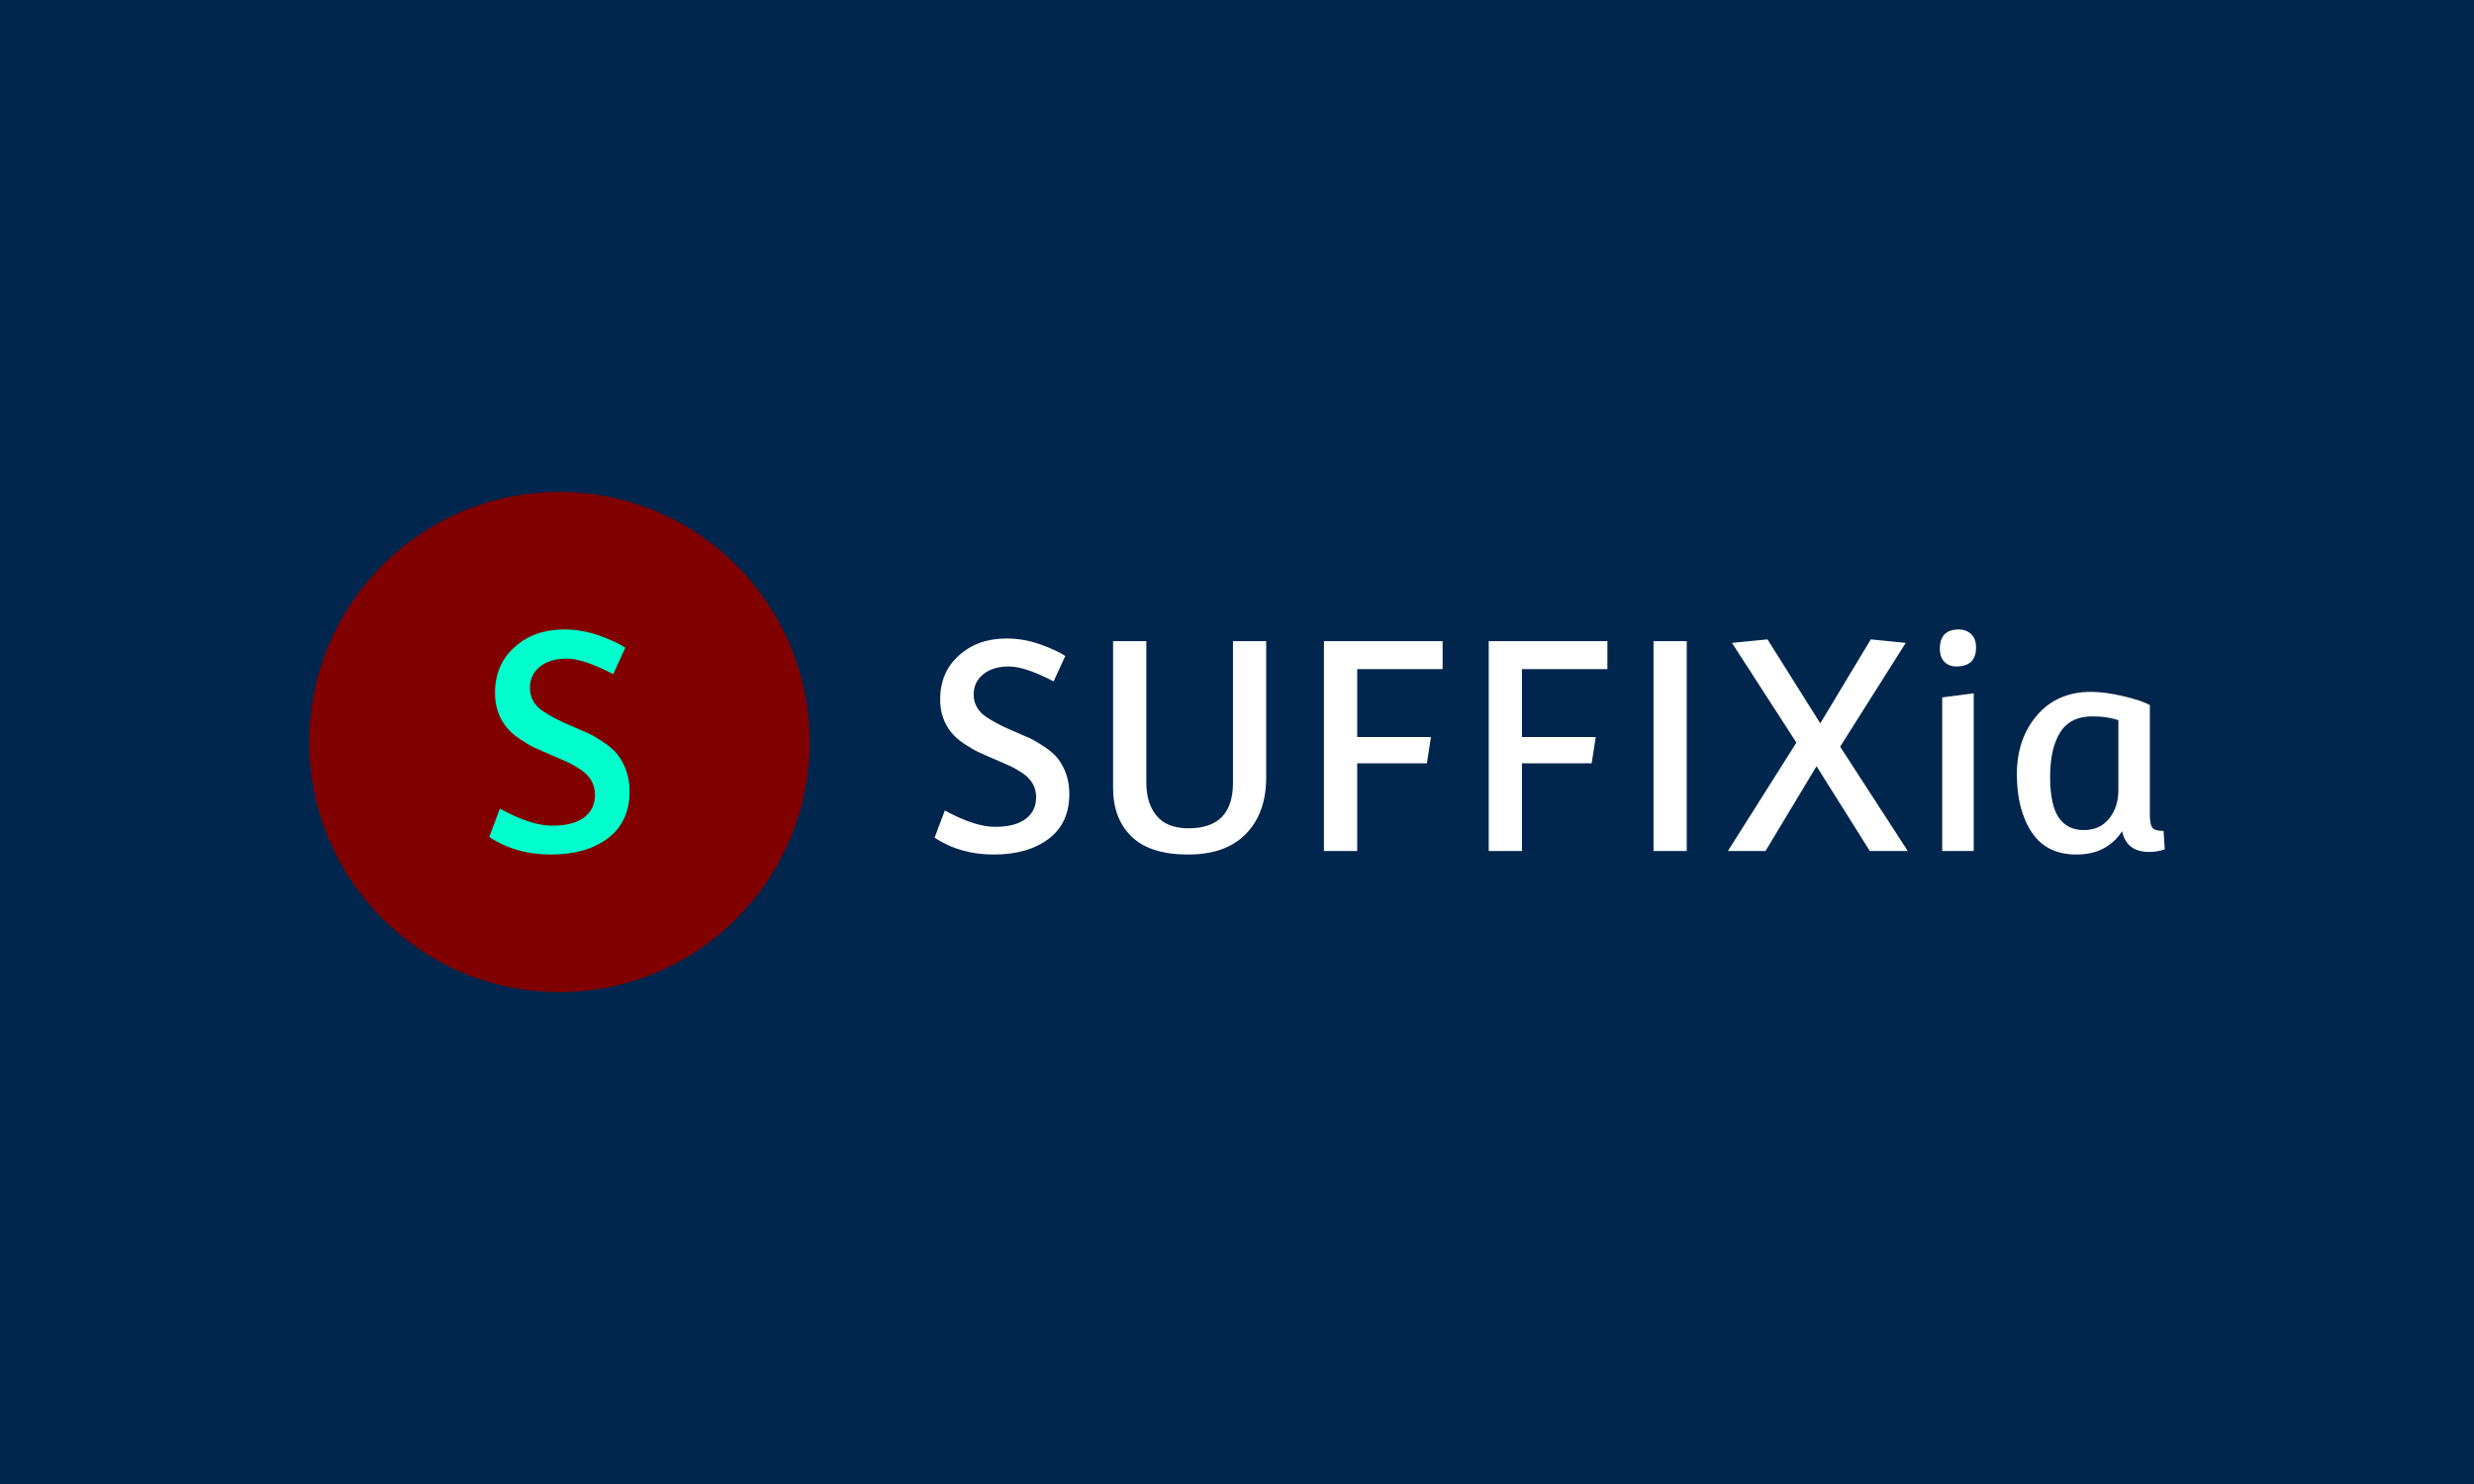
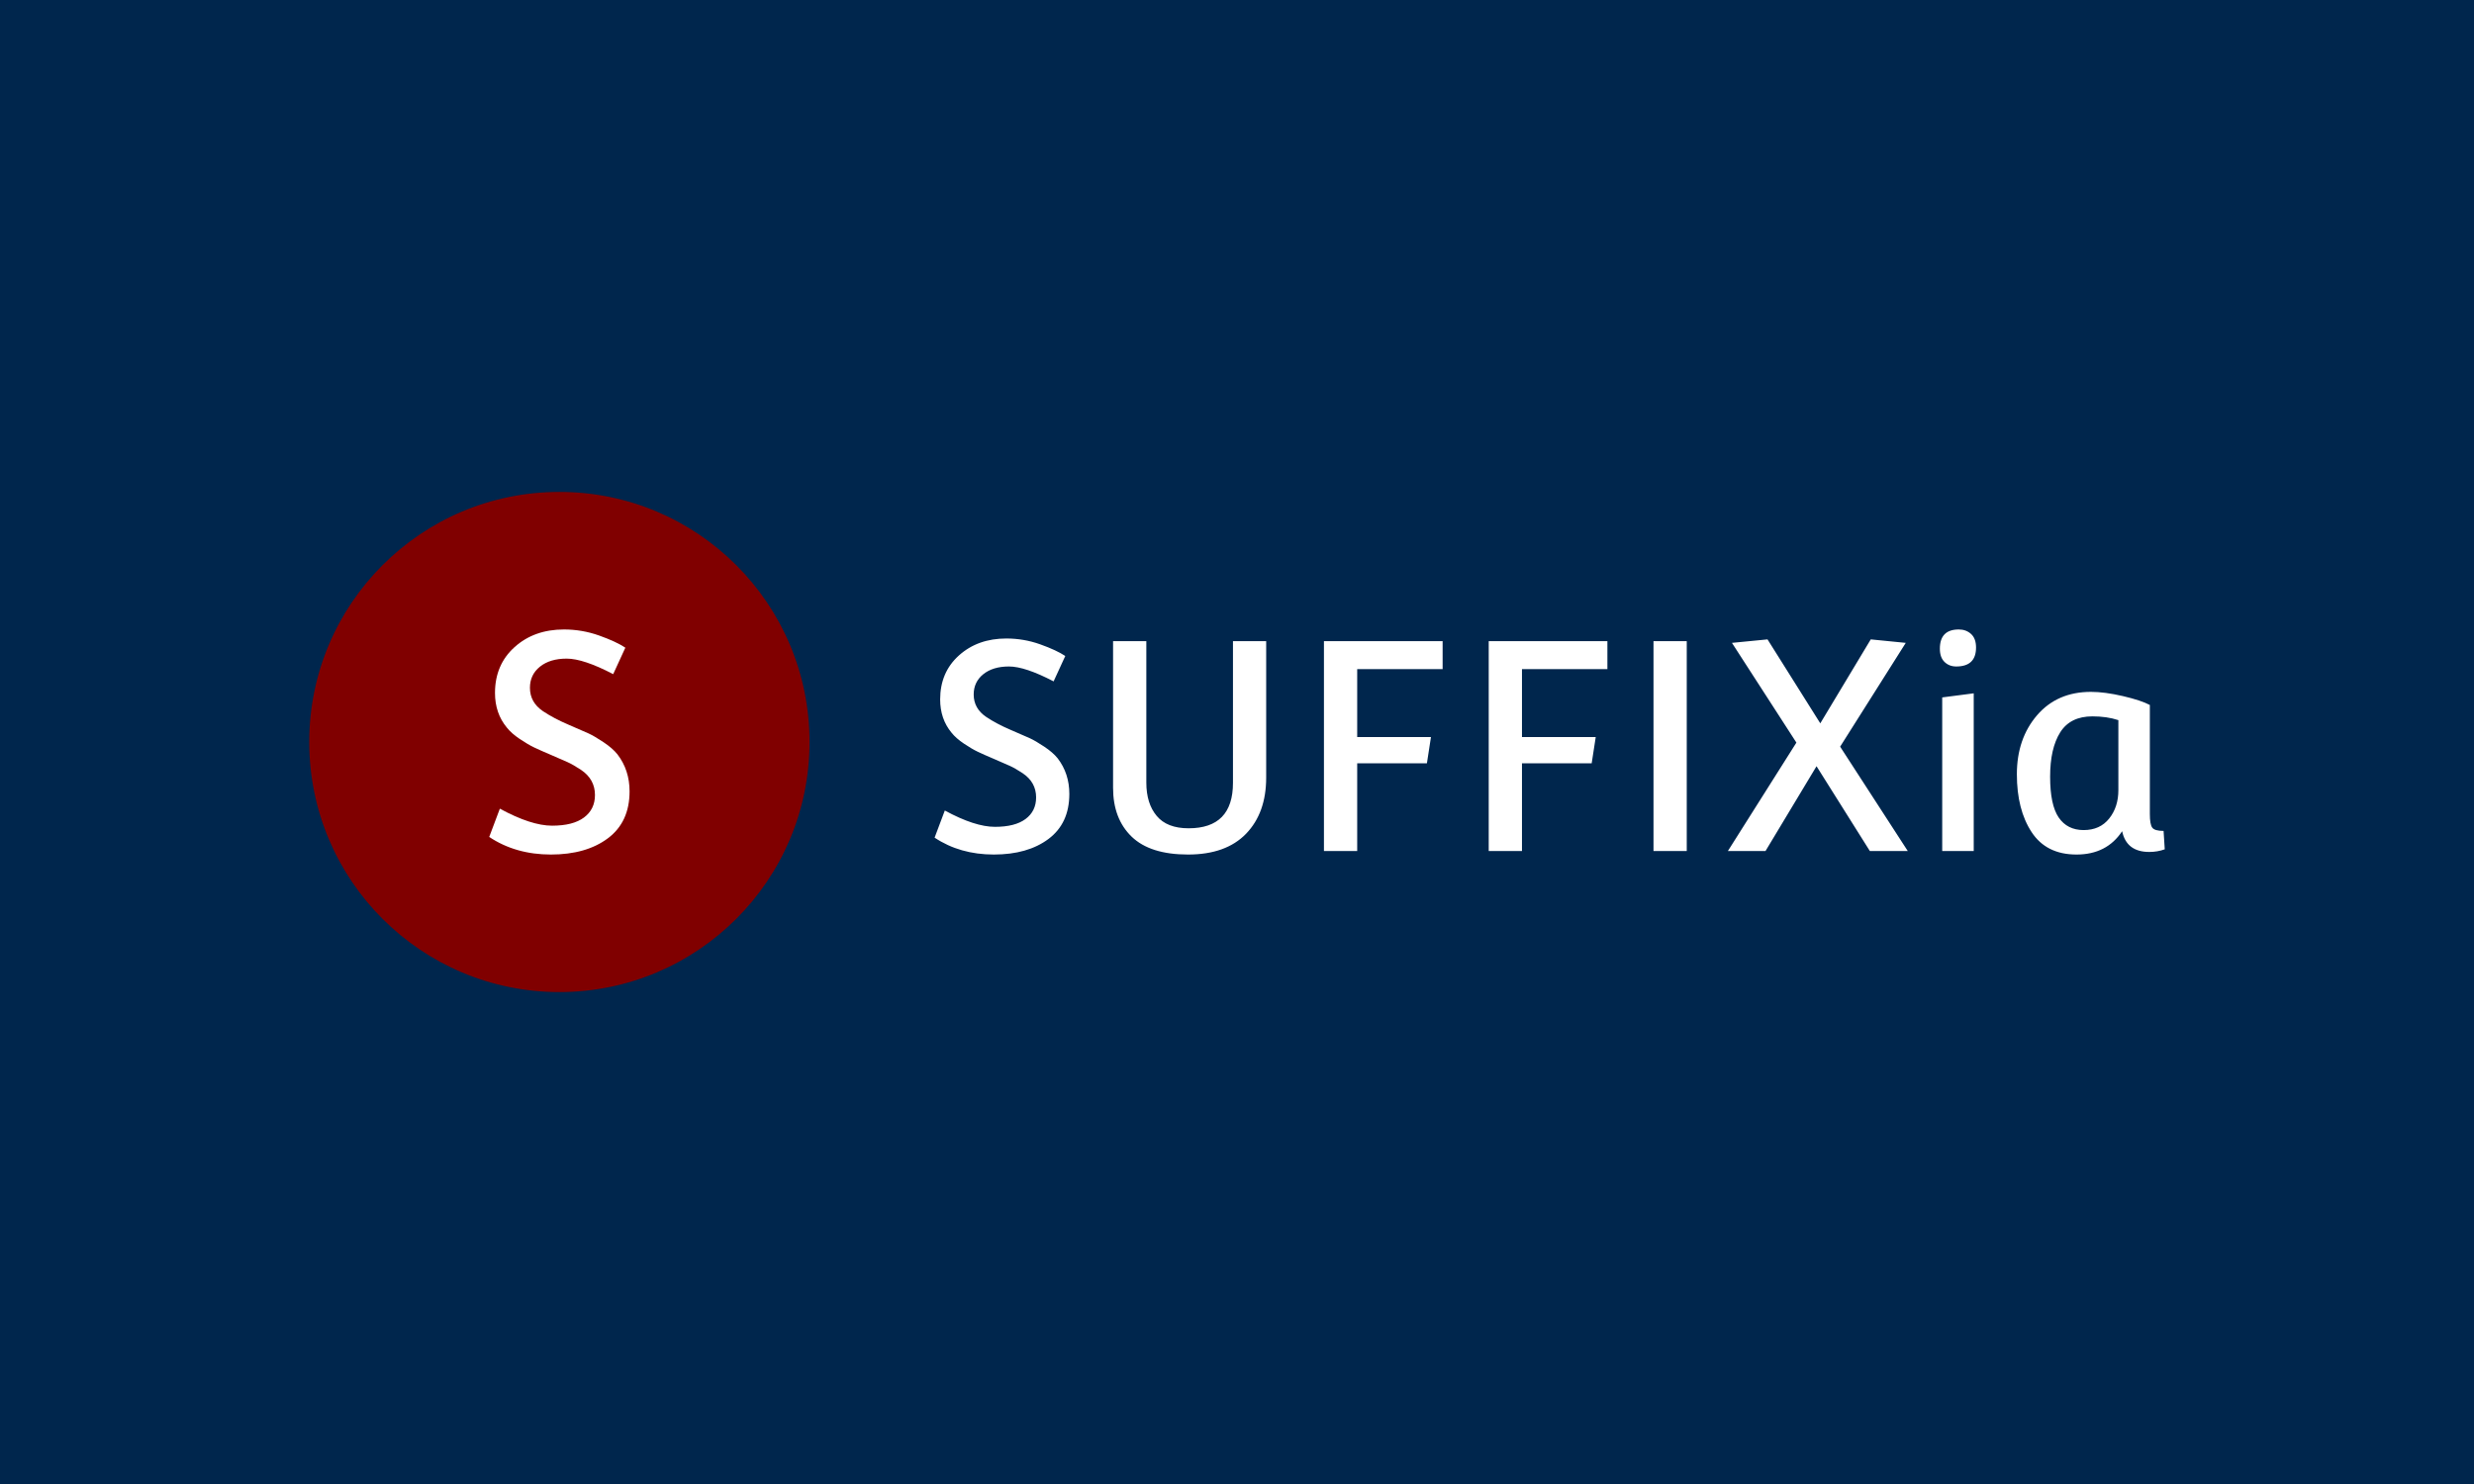
<svg xmlns="http://www.w3.org/2000/svg" version="1.1" width="100%" height="100%" viewBox="0 0 1000 600">
  <rect width="1000" height="600" x="0" y="0" fill="#00264d" />
  <g>
    <circle r="166.667" cx="372.716" cy="394.938" fill="#800000" transform="matrix(0.6066508,0,0,0.6066508,0,60.41041)" />
-     <path d="M325.959 458.214L325.959 458.214L333.044 439.376Q353.906 450.707 367.852 450.707Q381.826 450.707 389.108 445.252Q396.418 439.798 396.418 430.266L396.418 430.266Q396.418 419.751 387.083 413.481L387.083 413.481Q381.826 410.023 378.283 408.42Q374.74 406.789 367.346 403.64Q359.979 400.519 355.931 398.579Q351.882 396.667 346.315 392.928Q340.748 389.188 337.711 385.337L337.711 385.337Q329.811 375.805 329.811 362.253L329.811 362.253Q329.811 343.415 342.857 331.691Q355.931 319.938 375.753 319.938L375.753 319.938Q387.899 319.938 399.23 323.987Q410.589 328.036 416.662 332.084L416.662 332.084L408.564 349.713Q388.714 339.367 377.58 339.367Q366.446 339.367 359.754 344.737Q353.091 350.107 353.091 358.823L353.091 358.823Q353.091 368.523 361.779 374.399L361.779 374.399Q369.089 379.263 378.592 383.312Q388.096 387.361 392.06 389.188Q395.996 390.988 402.069 395.037Q408.142 399.085 411.376 403.134L411.376 403.134Q419.473 413.678 419.473 427.848L419.473 427.848Q419.473 448.289 405.022 459.114Q390.542 469.938 367.065 469.938Q343.56 469.938 325.959 458.214Z " fill="#00ffcc" transform="matrix(0.6066508,0,0,0.6066508,0,60.41041)" />
+     <path d="M325.959 458.214L325.959 458.214L333.044 439.376Q353.906 450.707 367.852 450.707Q381.826 450.707 389.108 445.252Q396.418 439.798 396.418 430.266L396.418 430.266Q396.418 419.751 387.083 413.481L387.083 413.481Q381.826 410.023 378.283 408.42Q374.74 406.789 367.346 403.64Q359.979 400.519 355.931 398.579Q351.882 396.667 346.315 392.928Q340.748 389.188 337.711 385.337L337.711 385.337Q329.811 375.805 329.811 362.253L329.811 362.253Q329.811 343.415 342.857 331.691Q355.931 319.938 375.753 319.938L375.753 319.938Q387.899 319.938 399.23 323.987Q410.589 328.036 416.662 332.084L416.662 332.084L408.564 349.713Q388.714 339.367 377.58 339.367Q366.446 339.367 359.754 344.737Q353.091 350.107 353.091 358.823L353.091 358.823Q353.091 368.523 361.779 374.399L361.779 374.399Q369.089 379.263 378.592 383.312Q388.096 387.361 392.06 389.188Q395.996 390.988 402.069 395.037Q408.142 399.085 411.376 403.134L411.376 403.134Q419.473 413.678 419.473 427.848L419.473 427.848Q419.473 448.289 405.022 459.114Q390.542 469.938 367.065 469.938Q343.56 469.938 325.959 458.214Z " fill="#ffffff" transform="matrix(0.6066508,0,0,0.6066508,0,60.41041)" />
    <path d="M622.716 458.684L622.716 458.684L629.517 440.602Q649.542 451.478 662.928 451.478Q676.341 451.478 683.331 446.243Q690.348 441.007 690.348 431.858L690.348 431.858Q690.348 421.764 681.388 415.746L681.388 415.746Q676.341 412.427 672.941 410.888Q669.54 409.323 662.443 406.3Q655.372 403.305 651.485 401.442Q647.599 399.607 642.255 396.018Q636.912 392.428 633.997 388.731L633.997 388.731Q626.413 379.582 626.413 366.574L626.413 366.574Q626.413 348.492 638.936 337.238Q651.485 325.957 670.512 325.957L670.512 325.957Q682.171 325.957 693.047 329.843Q703.95 333.729 709.78 337.615L709.78 337.615L702.007 354.537Q682.954 344.605 672.266 344.605Q661.579 344.605 655.156 349.76Q648.76 354.915 648.76 363.281L648.76 363.281Q648.76 372.592 657.099 378.233L657.099 378.233Q664.116 382.902 673.238 386.788Q682.36 390.674 686.165 392.428Q689.943 394.156 695.773 398.042Q701.602 401.928 704.706 405.814L704.706 405.814Q712.479 415.935 712.479 429.537L712.479 429.537Q712.479 449.157 698.607 459.548Q684.708 469.938 662.173 469.938Q639.611 469.938 622.716 458.684ZM741.626 425.462L741.626 425.462L741.626 327.711L763.783 327.711L763.783 421.953Q763.783 435.933 770.692 444.192Q777.574 452.45 791.959 452.45L791.959 452.45Q821.511 452.45 821.511 422.142L821.511 422.142L821.511 327.711L843.641 327.711L843.641 418.661Q843.641 442.167 830.255 456.066Q816.842 469.938 791.581 469.938Q766.32 469.938 753.986 458.01Q741.626 446.054 741.626 425.462ZM904.283 467.617L882.126 467.617L882.126 327.711L961.201 327.711L961.201 346.36L904.283 346.36L904.283 391.646L953.429 391.646L950.73 409.134L904.283 409.134L904.283 467.617ZM1014.071 467.617L991.914 467.617L991.914 327.711L1070.989 327.711L1070.989 346.36L1014.071 346.36L1014.071 391.646L1063.216 391.646L1060.517 409.134L1014.071 409.134L1014.071 467.617ZM1123.859 467.617L1101.701 467.617L1101.701 327.711L1123.859 327.711L1123.859 467.617ZM1176.323 467.617L1151.251 467.617L1196.915 395.343L1153.977 328.871L1177.673 326.55L1212.838 382.497L1246.466 326.55L1269.783 328.871L1226.063 398.042L1271.133 467.617L1245.872 467.617L1210.328 411.077L1176.323 467.617ZM1305.138 319.938L1305.138 319.938Q1309.996 319.938 1313.315 322.961Q1316.608 325.957 1316.608 331.975L1316.608 331.975Q1316.608 344.605 1303.411 344.605L1303.411 344.605Q1298.742 344.605 1295.638 341.61Q1292.507 338.587 1292.507 332.758L1292.507 332.758Q1292.507 319.938 1305.138 319.938ZM1315.069 467.617L1294.073 467.617L1294.073 365.224L1315.069 362.499L1315.069 467.617ZM1432.414 370.271L1432.414 370.271L1432.414 442.95Q1432.414 449.751 1433.979 451.964Q1435.544 454.204 1441.563 454.204L1441.563 454.204L1442.345 466.457Q1437.488 468.211 1432.036 468.211L1432.036 468.211Q1416.869 468.211 1413.954 454.393L1413.954 454.393Q1403.671 469.938 1383.565 469.938Q1363.432 469.938 1353.635 454.987Q1343.812 440.035 1343.812 416.421Q1343.812 392.806 1357.225 377.153Q1370.638 361.527 1393.173 361.527L1393.173 361.527Q1402.295 361.527 1414.44 364.334Q1426.584 367.167 1432.414 370.271ZM1365.969 418.067Q1365.969 436.905 1371.69 445.271Q1377.439 453.637 1388.315 453.637Q1399.191 453.637 1405.318 445.946Q1411.444 438.281 1411.444 427L1411.444 427L1411.444 380.365Q1403.86 377.855 1394.145 377.855L1394.145 377.855Q1379.382 377.855 1372.662 388.542Q1365.969 399.229 1365.969 418.067Z " fill="#ffffff" transform="matrix(0.6066508,0,0,0.6066508,0,60.41041)" />
  </g>
</svg>
